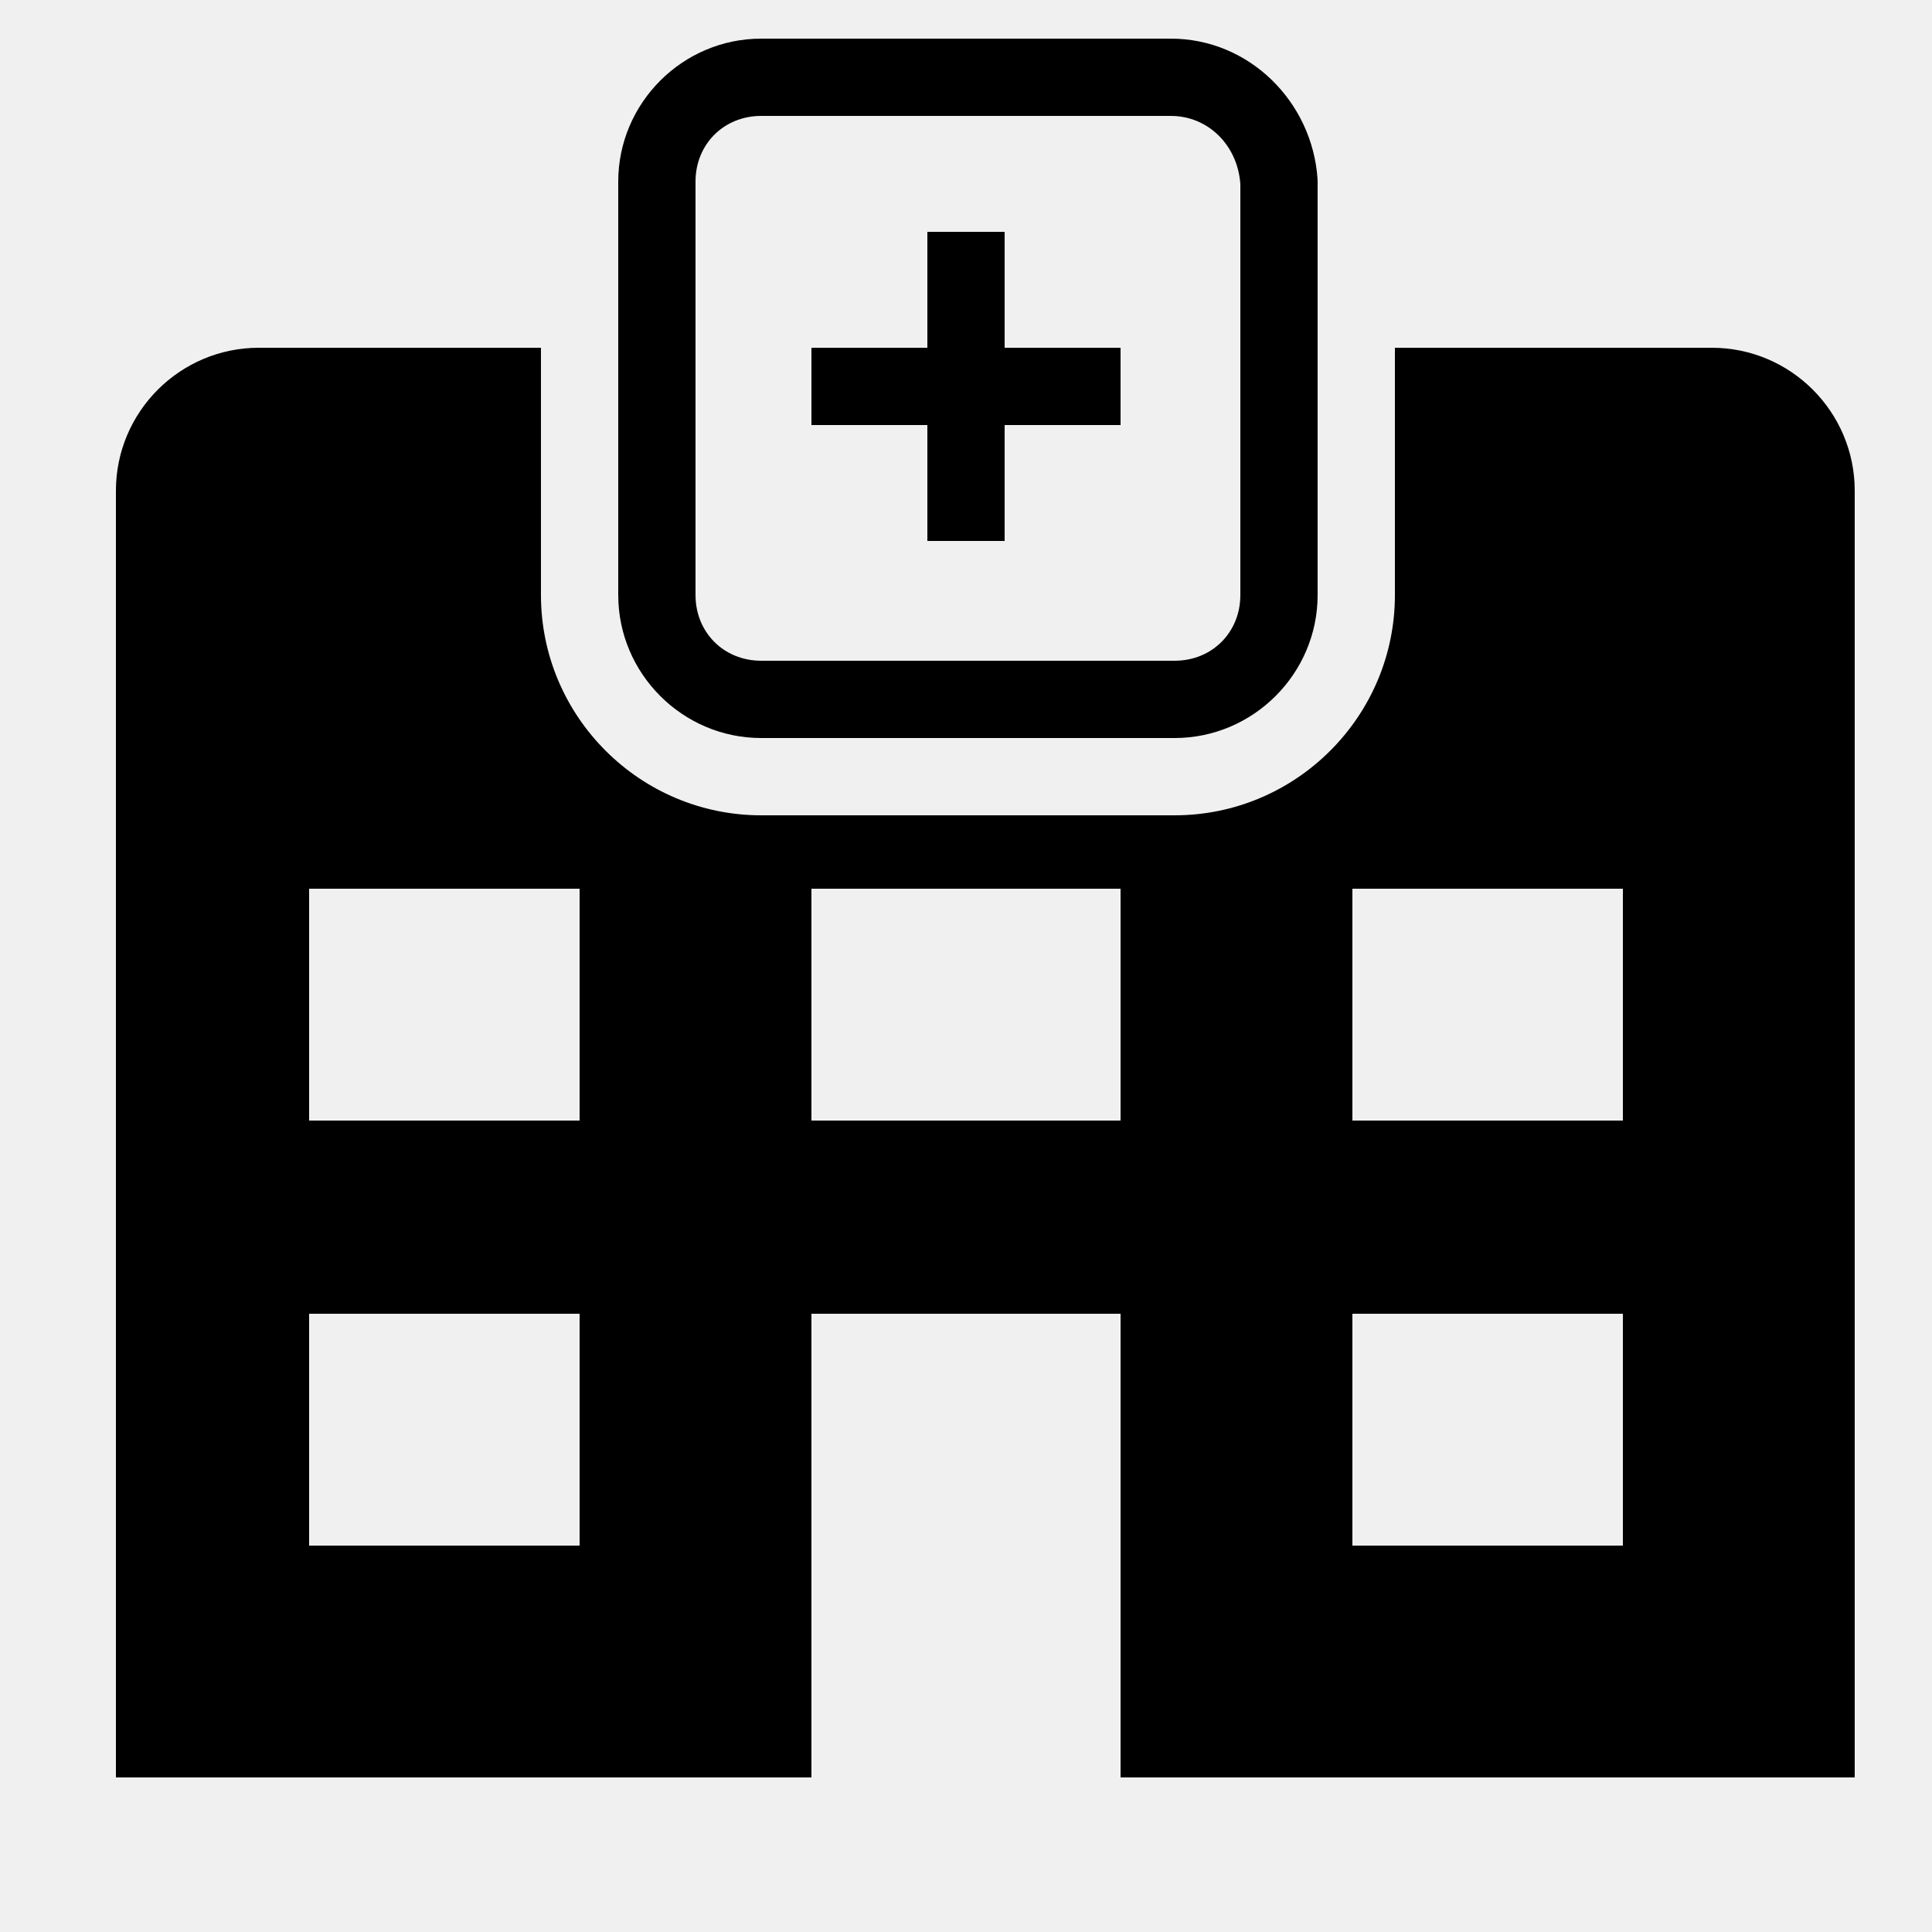
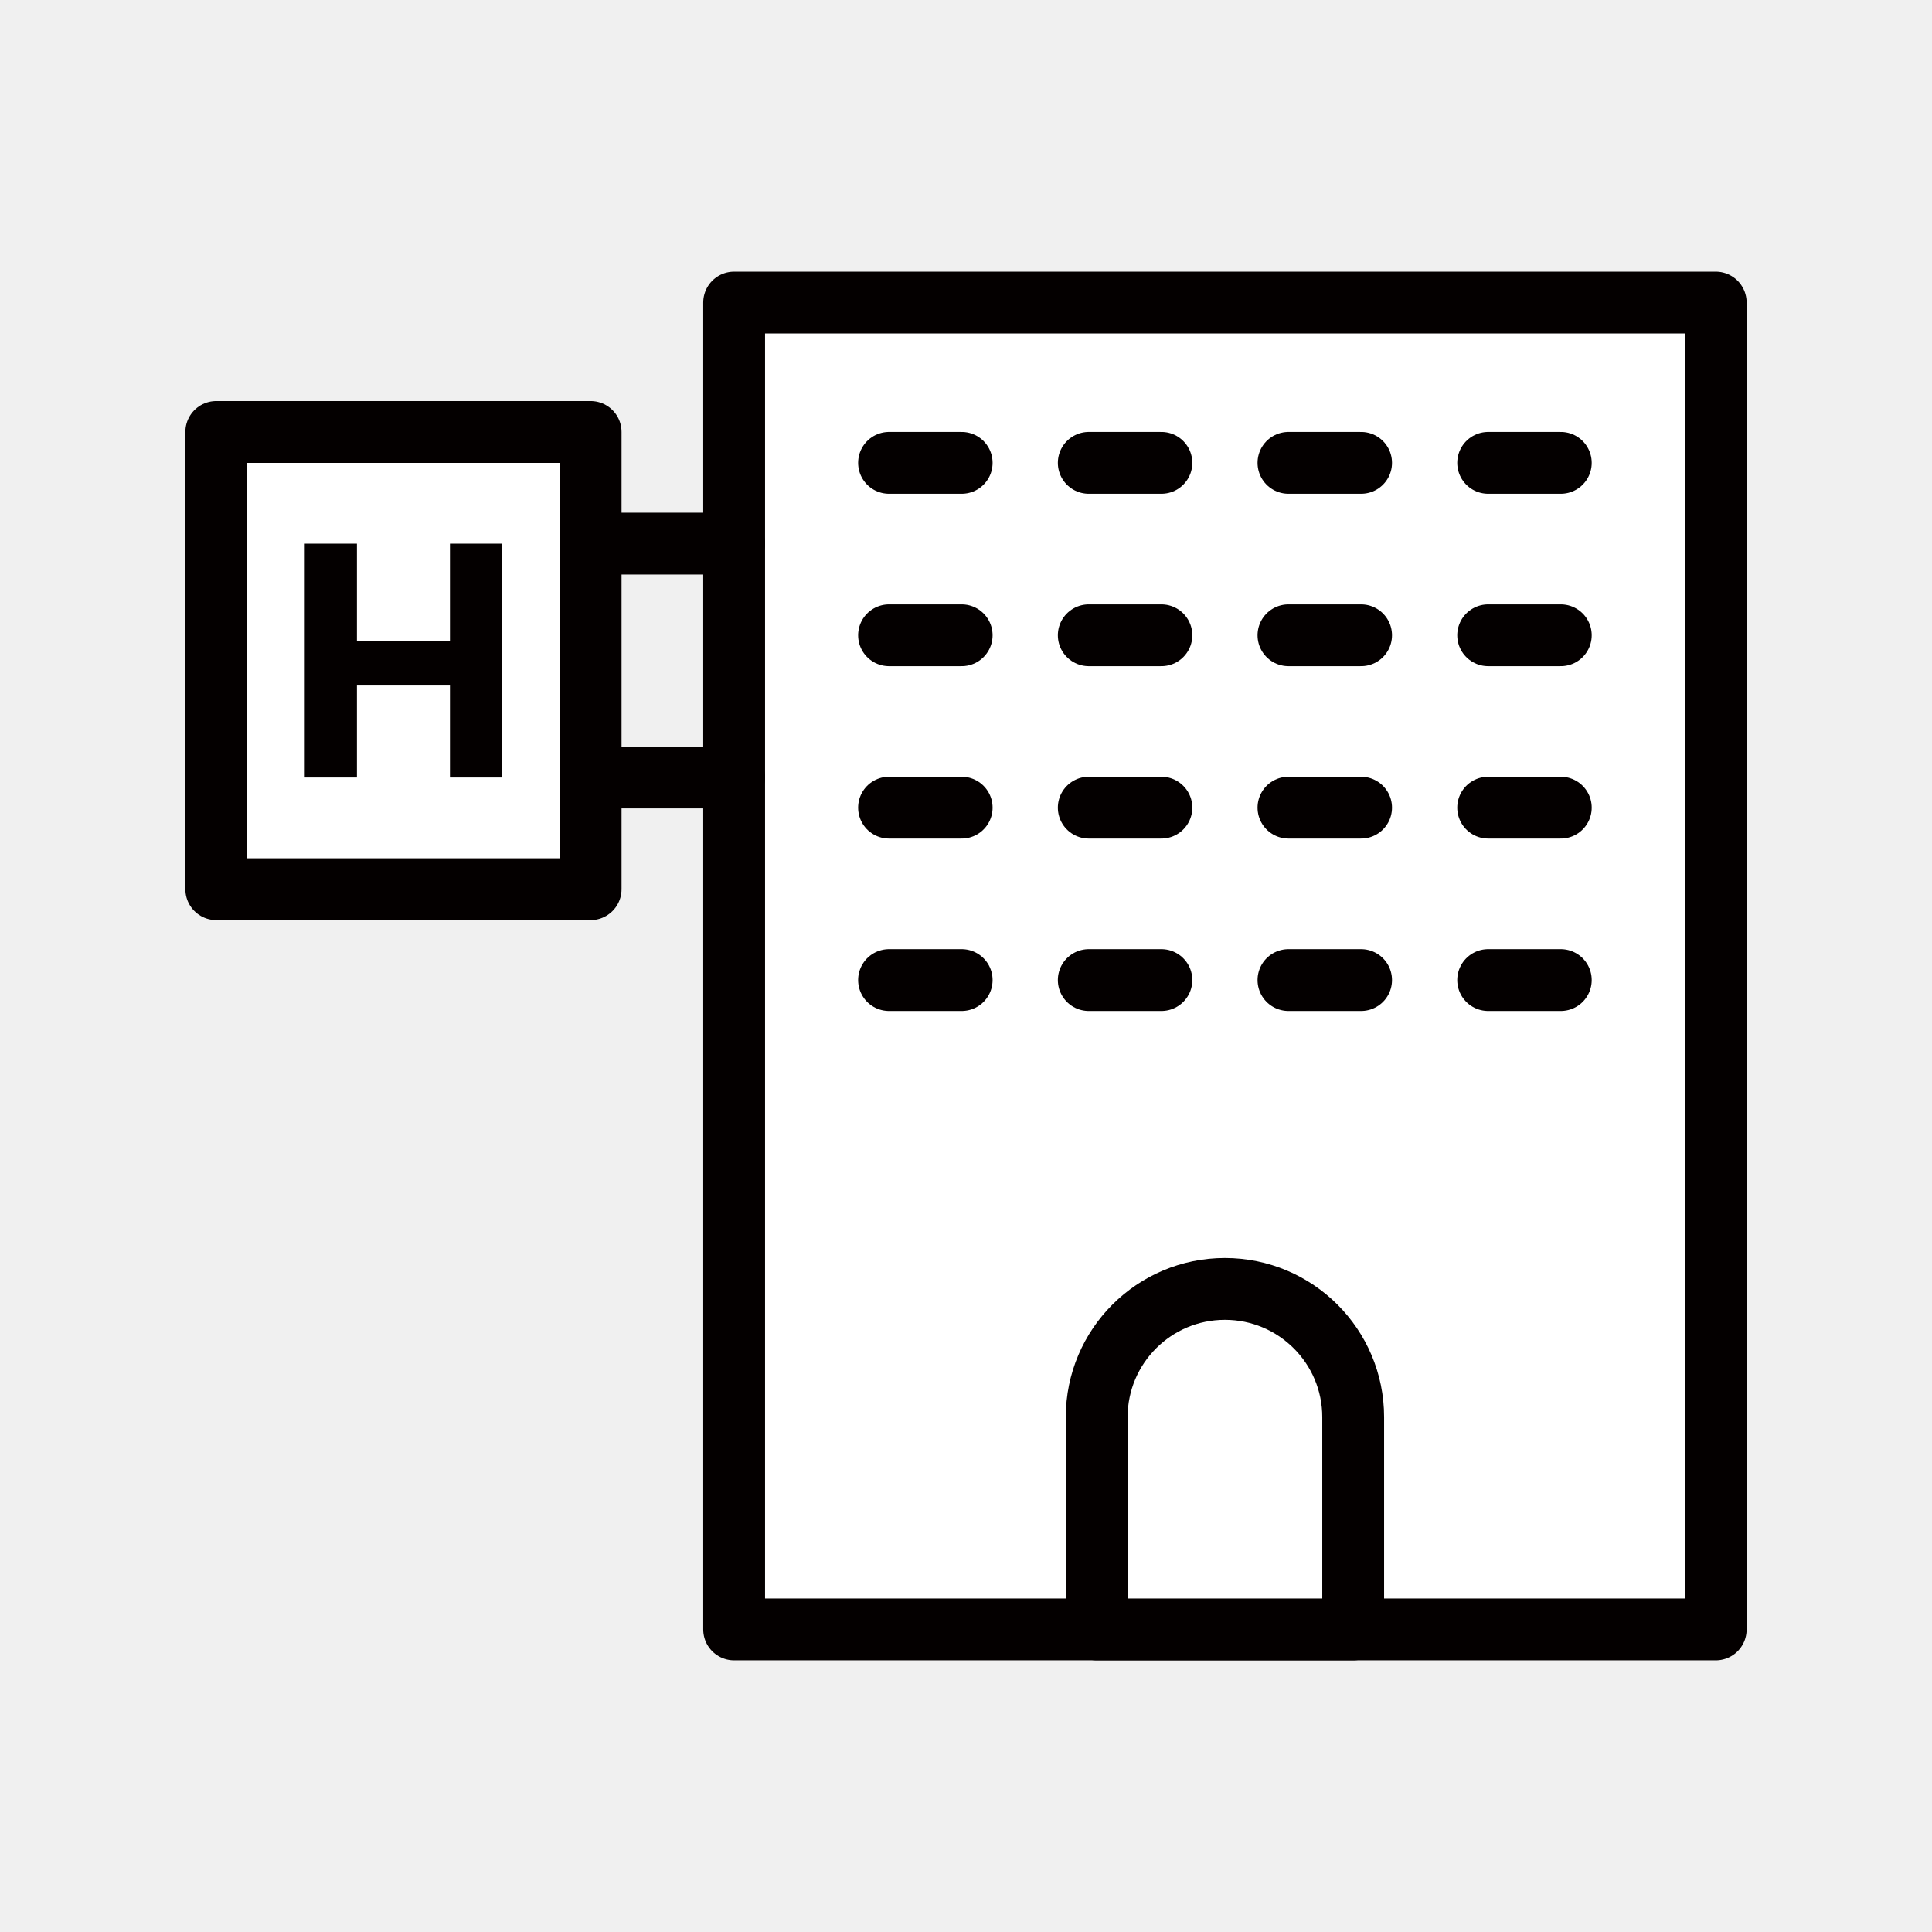
- <svg xmlns="http://www.w3.org/2000/svg" fill="#000000" width="800px" height="800px" viewBox="0 0 50 50">
-   <path d="M19.699 1C17.666 1 16 2.666 16 4.699L16 15.4C16 17.434 17.666 19.1 19.699 19.1L30.4 19.1C32.434 19.1 34.1 17.434 34.1 15.4L34.1 4.699 A 1 1 0 0 0 34.098 4.633C33.965 2.638 32.334 1 30.301 1L19.699 1 z M 19.699 3L30.301 3C31.266 3 32.03 3.759 32.1 4.762L32.1 15.4C32.1 16.367 31.367 17.1 30.4 17.1L19.699 17.1C18.733 17.1 18 16.367 18 15.4L18 4.699C18 3.733 18.733 3 19.699 3 z M 24 6L24 9L21 9L21 11L24 11L24 14L26 14L26 11L29 11L29 9L26 9L26 6L24 6 z M 6.699 9C4.659 9 3 10.659 3 12.699L3 46L21 46L21 34L29 34L29 46L48 46L48 12.699C48 10.659 46.341 9 44.301 9L36.1 9L36.1 15.4C36.1 18.54 33.54 21.1 30.4 21.1L19.699 21.1C16.559 21.1 14 18.54 14 15.4L14 9L6.699 9 z M 8 23L15 23L15 29L8 29L8 23 z M 21 23L29 23L29 29L21 29L21 23 z M 35 23L42 23L42 29L35 29L35 23 z M 8 34L15 34L15 40L8 40L8 34 z M 35 34L42 34L42 40L35 40L35 34 z" />
+ <svg xmlns="http://www.w3.org/2000/svg" width="800px" height="800px" viewBox="0 0 70.866 70.866" enable-background="new 0 0 70.865 70.866" id="圖層_1" version="1.1" xml:space="preserve" fill="#000000">
+   <g id="SVGRepo_bgCarrier" stroke-width="0" />
+   <g id="SVGRepo_tracerCarrier" stroke-linecap="round" stroke-linejoin="round" />
+   <g id="SVGRepo_iconCarrier">
+     <g>
+       <rect fill="#FFFFFF" height="48.67" stroke="#040000" stroke-linecap="round" stroke-linejoin="round" stroke-miterlimit="10" stroke-width="2.268" width="36.005" x="26.928" y="11.098" />
+       <path d=" M40.227,59.768h9.408v-7.786c0-2.598-2.106-4.704-4.705-4.704l0,0c-2.598,0-4.703,2.106-4.703,4.704V59.768z" fill="#FFFFFF" stroke="#040000" stroke-linecap="round" stroke-linejoin="round" stroke-miterlimit="10" stroke-width="2.268" />
+       <g>
+         <line fill="none" stroke="#040000" stroke-linecap="round" stroke-linejoin="round" stroke-miterlimit="10" stroke-width="2.268" x1="57.25" x2="54.586" y1="16.978" y2="16.978" />
+         <line fill="none" stroke="#040000" stroke-linecap="round" stroke-linejoin="round" stroke-miterlimit="10" stroke-width="2.268" x1="49.925" x2="47.261" y1="16.978" y2="16.978" />
+         <line fill="none" stroke="#040000" stroke-linecap="round" stroke-linejoin="round" stroke-miterlimit="10" stroke-width="2.268" x1="42.6" x2="39.936" y1="16.978" y2="16.978" />
+         <line fill="none" stroke="#040000" stroke-linecap="round" stroke-linejoin="round" stroke-miterlimit="10" stroke-width="2.268" x1="35.274" x2="32.61" y1="16.978" y2="16.978" />
+       </g>
+       <g>
+         <line fill="none" stroke="#040000" stroke-linecap="round" stroke-linejoin="round" stroke-miterlimit="10" stroke-width="2.268" x1="57.25" x2="54.586" y1="23.302" y2="23.302" />
+         <line fill="none" stroke="#040000" stroke-linecap="round" stroke-linejoin="round" stroke-miterlimit="10" stroke-width="2.268" x1="49.925" x2="47.261" y1="23.302" y2="23.302" />
+         <line fill="none" stroke="#040000" stroke-linecap="round" stroke-linejoin="round" stroke-miterlimit="10" stroke-width="2.268" x1="42.6" x2="39.936" y1="23.302" y2="23.302" />
+         <line fill="none" stroke="#040000" stroke-linecap="round" stroke-linejoin="round" stroke-miterlimit="10" stroke-width="2.268" x1="35.274" x2="32.61" y1="23.302" y2="23.302" />
+       </g>
+       <g>
+         <line fill="none" stroke="#040000" stroke-linecap="round" stroke-linejoin="round" stroke-miterlimit="10" stroke-width="2.268" x1="57.25" x2="54.586" y1="29.625" y2="29.625" />
+         <line fill="none" stroke="#040000" stroke-linecap="round" stroke-linejoin="round" stroke-miterlimit="10" stroke-width="2.268" x1="49.925" x2="47.261" y1="29.625" y2="29.625" />
+         <line fill="none" stroke="#040000" stroke-linecap="round" stroke-linejoin="round" stroke-miterlimit="10" stroke-width="2.268" x1="42.6" x2="39.936" y1="29.625" y2="29.625" />
+         <line fill="none" stroke="#040000" stroke-linecap="round" stroke-linejoin="round" stroke-miterlimit="10" stroke-width="2.268" x1="35.274" x2="32.61" y1="29.625" y2="29.625" />
+       </g>
+       <g>
+         <line fill="none" stroke="#040000" stroke-linecap="round" stroke-linejoin="round" stroke-miterlimit="10" stroke-width="2.268" x1="57.25" x2="54.586" y1="35.949" y2="35.949" />
+         <line fill="none" stroke="#040000" stroke-linecap="round" stroke-linejoin="round" stroke-miterlimit="10" stroke-width="2.268" x1="49.925" x2="47.261" y1="35.949" y2="35.949" />
+         <line fill="none" stroke="#040000" stroke-linecap="round" stroke-linejoin="round" stroke-miterlimit="10" stroke-width="2.268" x1="42.6" x2="39.936" y1="35.949" y2="35.949" />
+         <line fill="none" stroke="#040000" stroke-linecap="round" stroke-linejoin="round" stroke-miterlimit="10" stroke-width="2.268" x1="35.274" x2="32.61" y1="35.949" y2="35.949" />
+       </g>
+       <rect fill="#FFFFFF" height="16.771" stroke="#040000" stroke-linecap="round" stroke-linejoin="round" stroke-miterlimit="10" stroke-width="2.268" width="13.731" x="7.933" y="15.845" />
+       <g>
+         <line fill="none" stroke="#040000" stroke-linecap="round" stroke-linejoin="round" stroke-miterlimit="10" stroke-width="2.268" x1="21.664" x2="26.928" y1="19.941" y2="19.941" />
+         <line fill="none" stroke="#040000" stroke-linecap="round" stroke-linejoin="round" stroke-miterlimit="10" stroke-width="2.268" x1="21.664" x2="26.928" y1="28.519" y2="28.519" />
+       </g>
+       <g>
+         <path d="M13.092,23.525h3.412v-3.583h1.914v8.577h-1.914v-3.374h-3.412v3.374h-1.914v-8.577h1.914V23.525z" fill="#040000" />
+       </g>
+     </g>
+   </g>
</svg>
